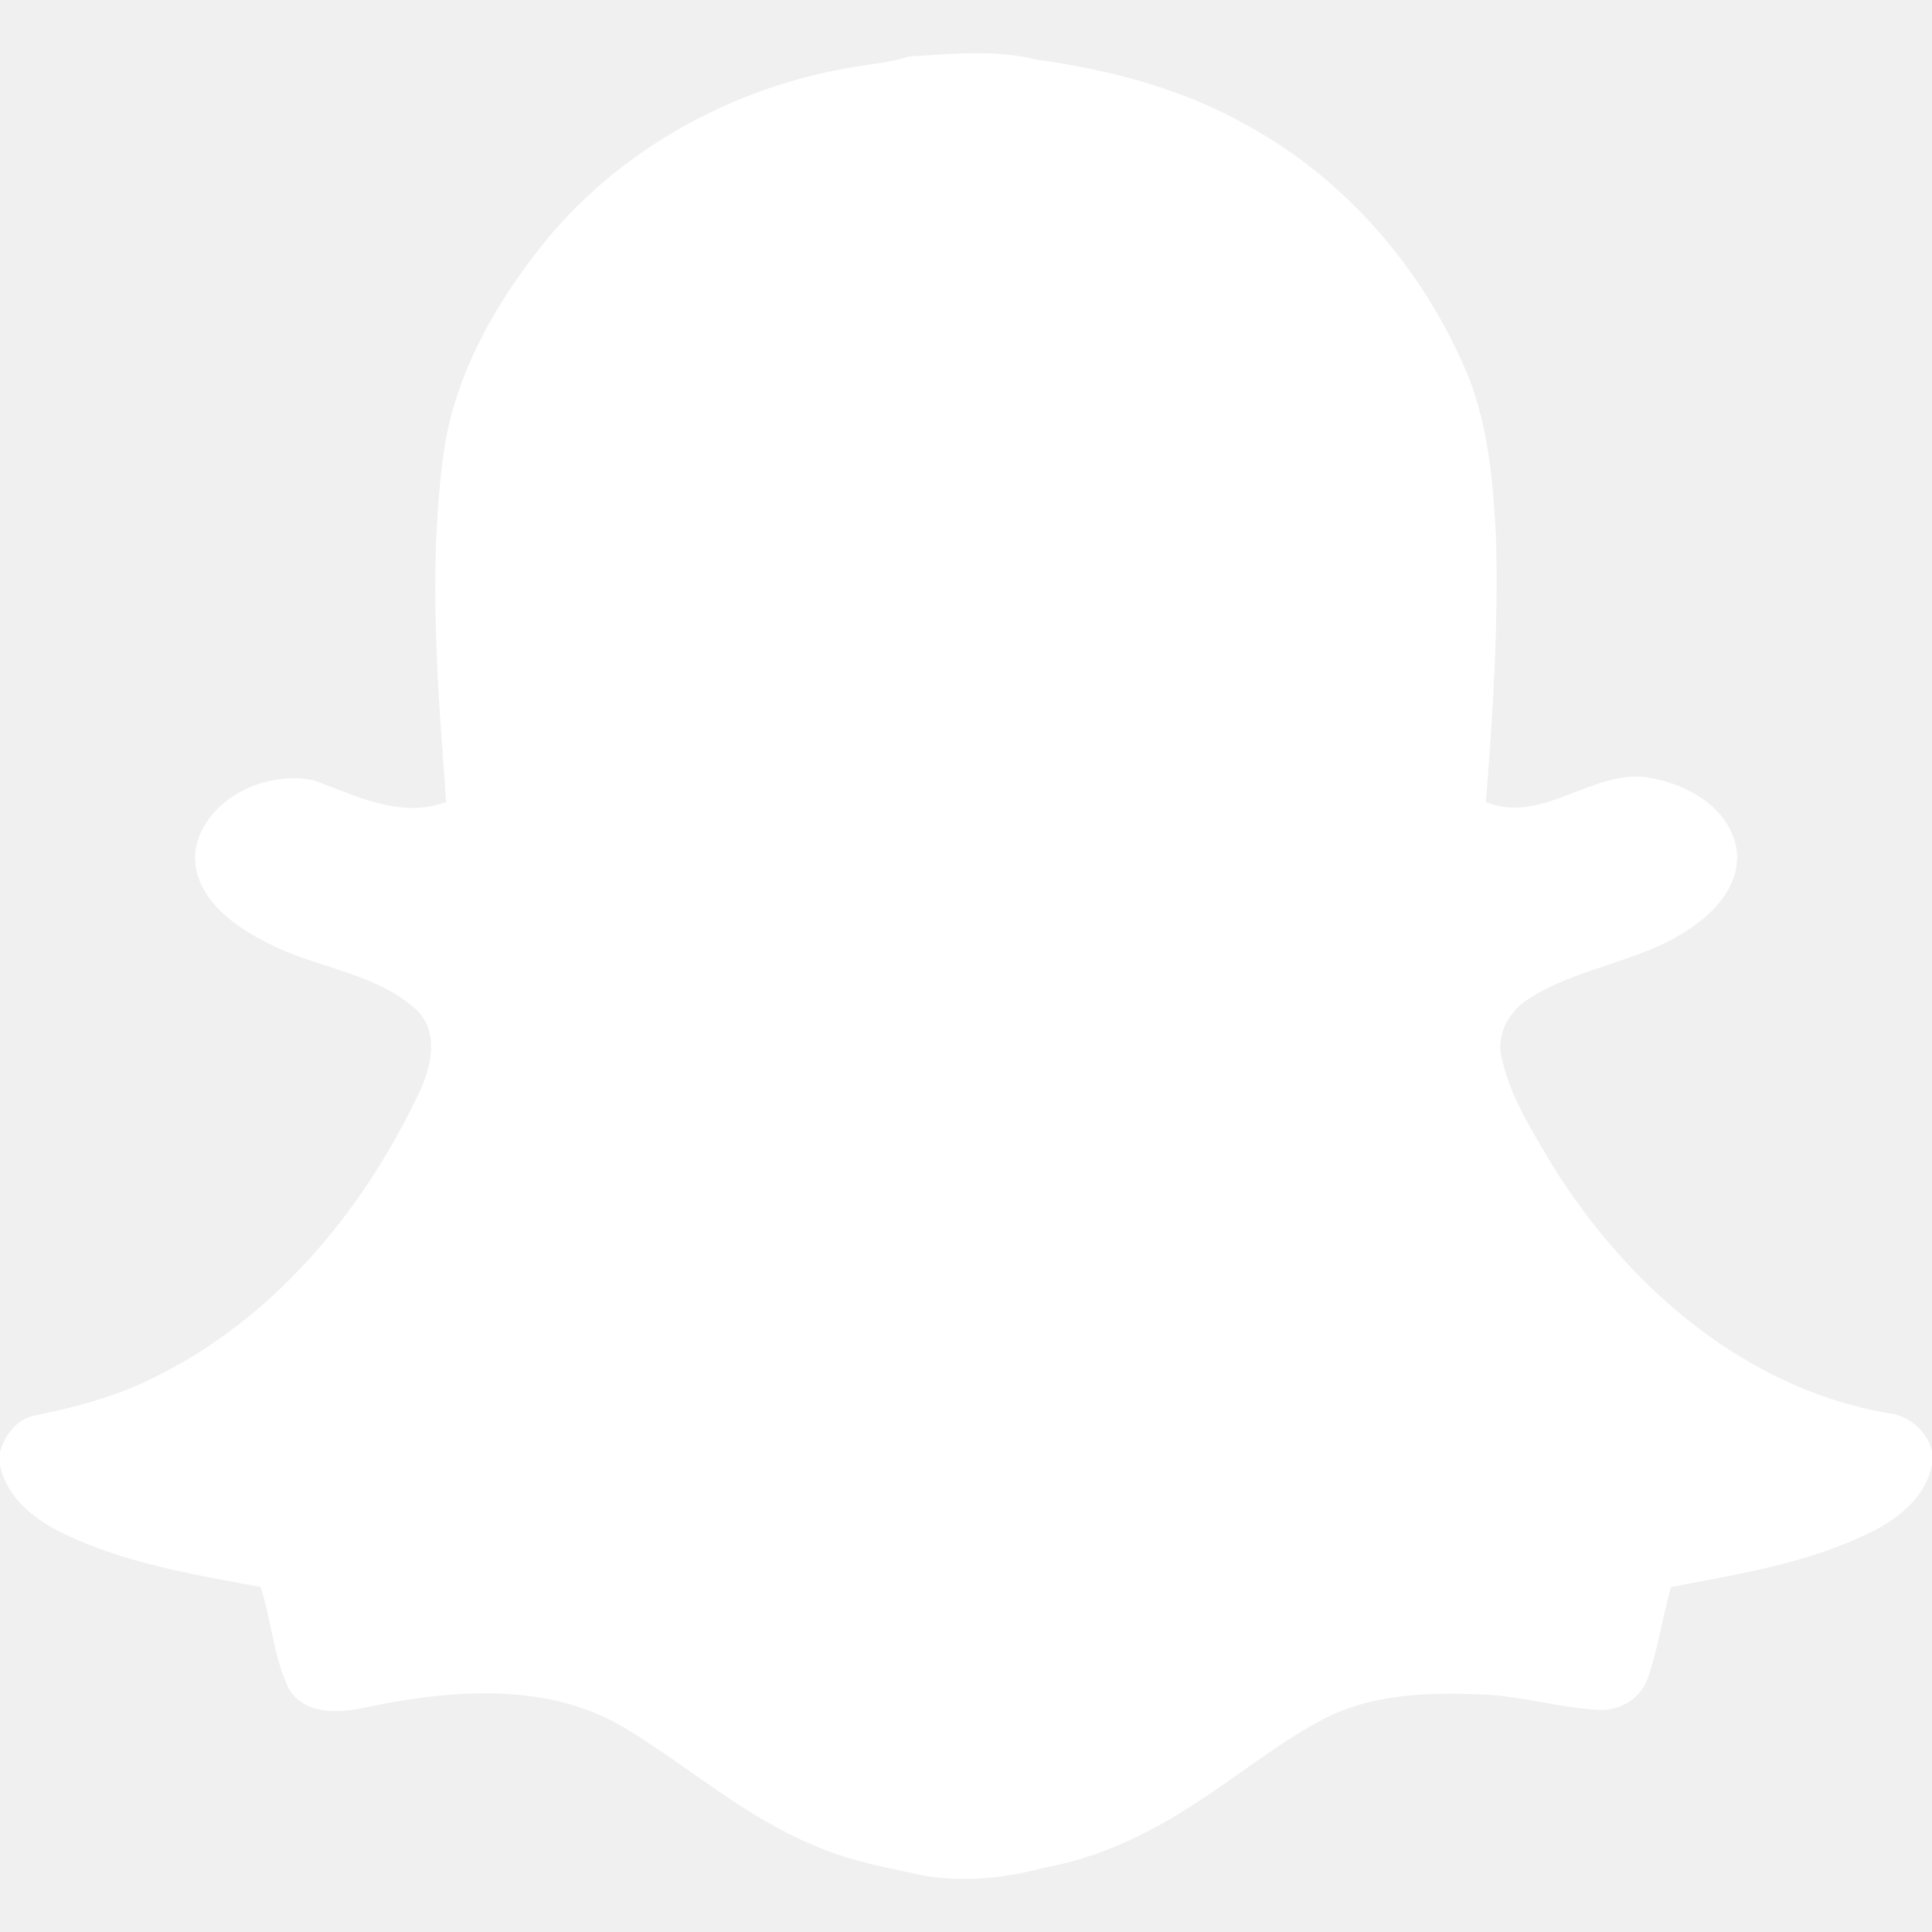
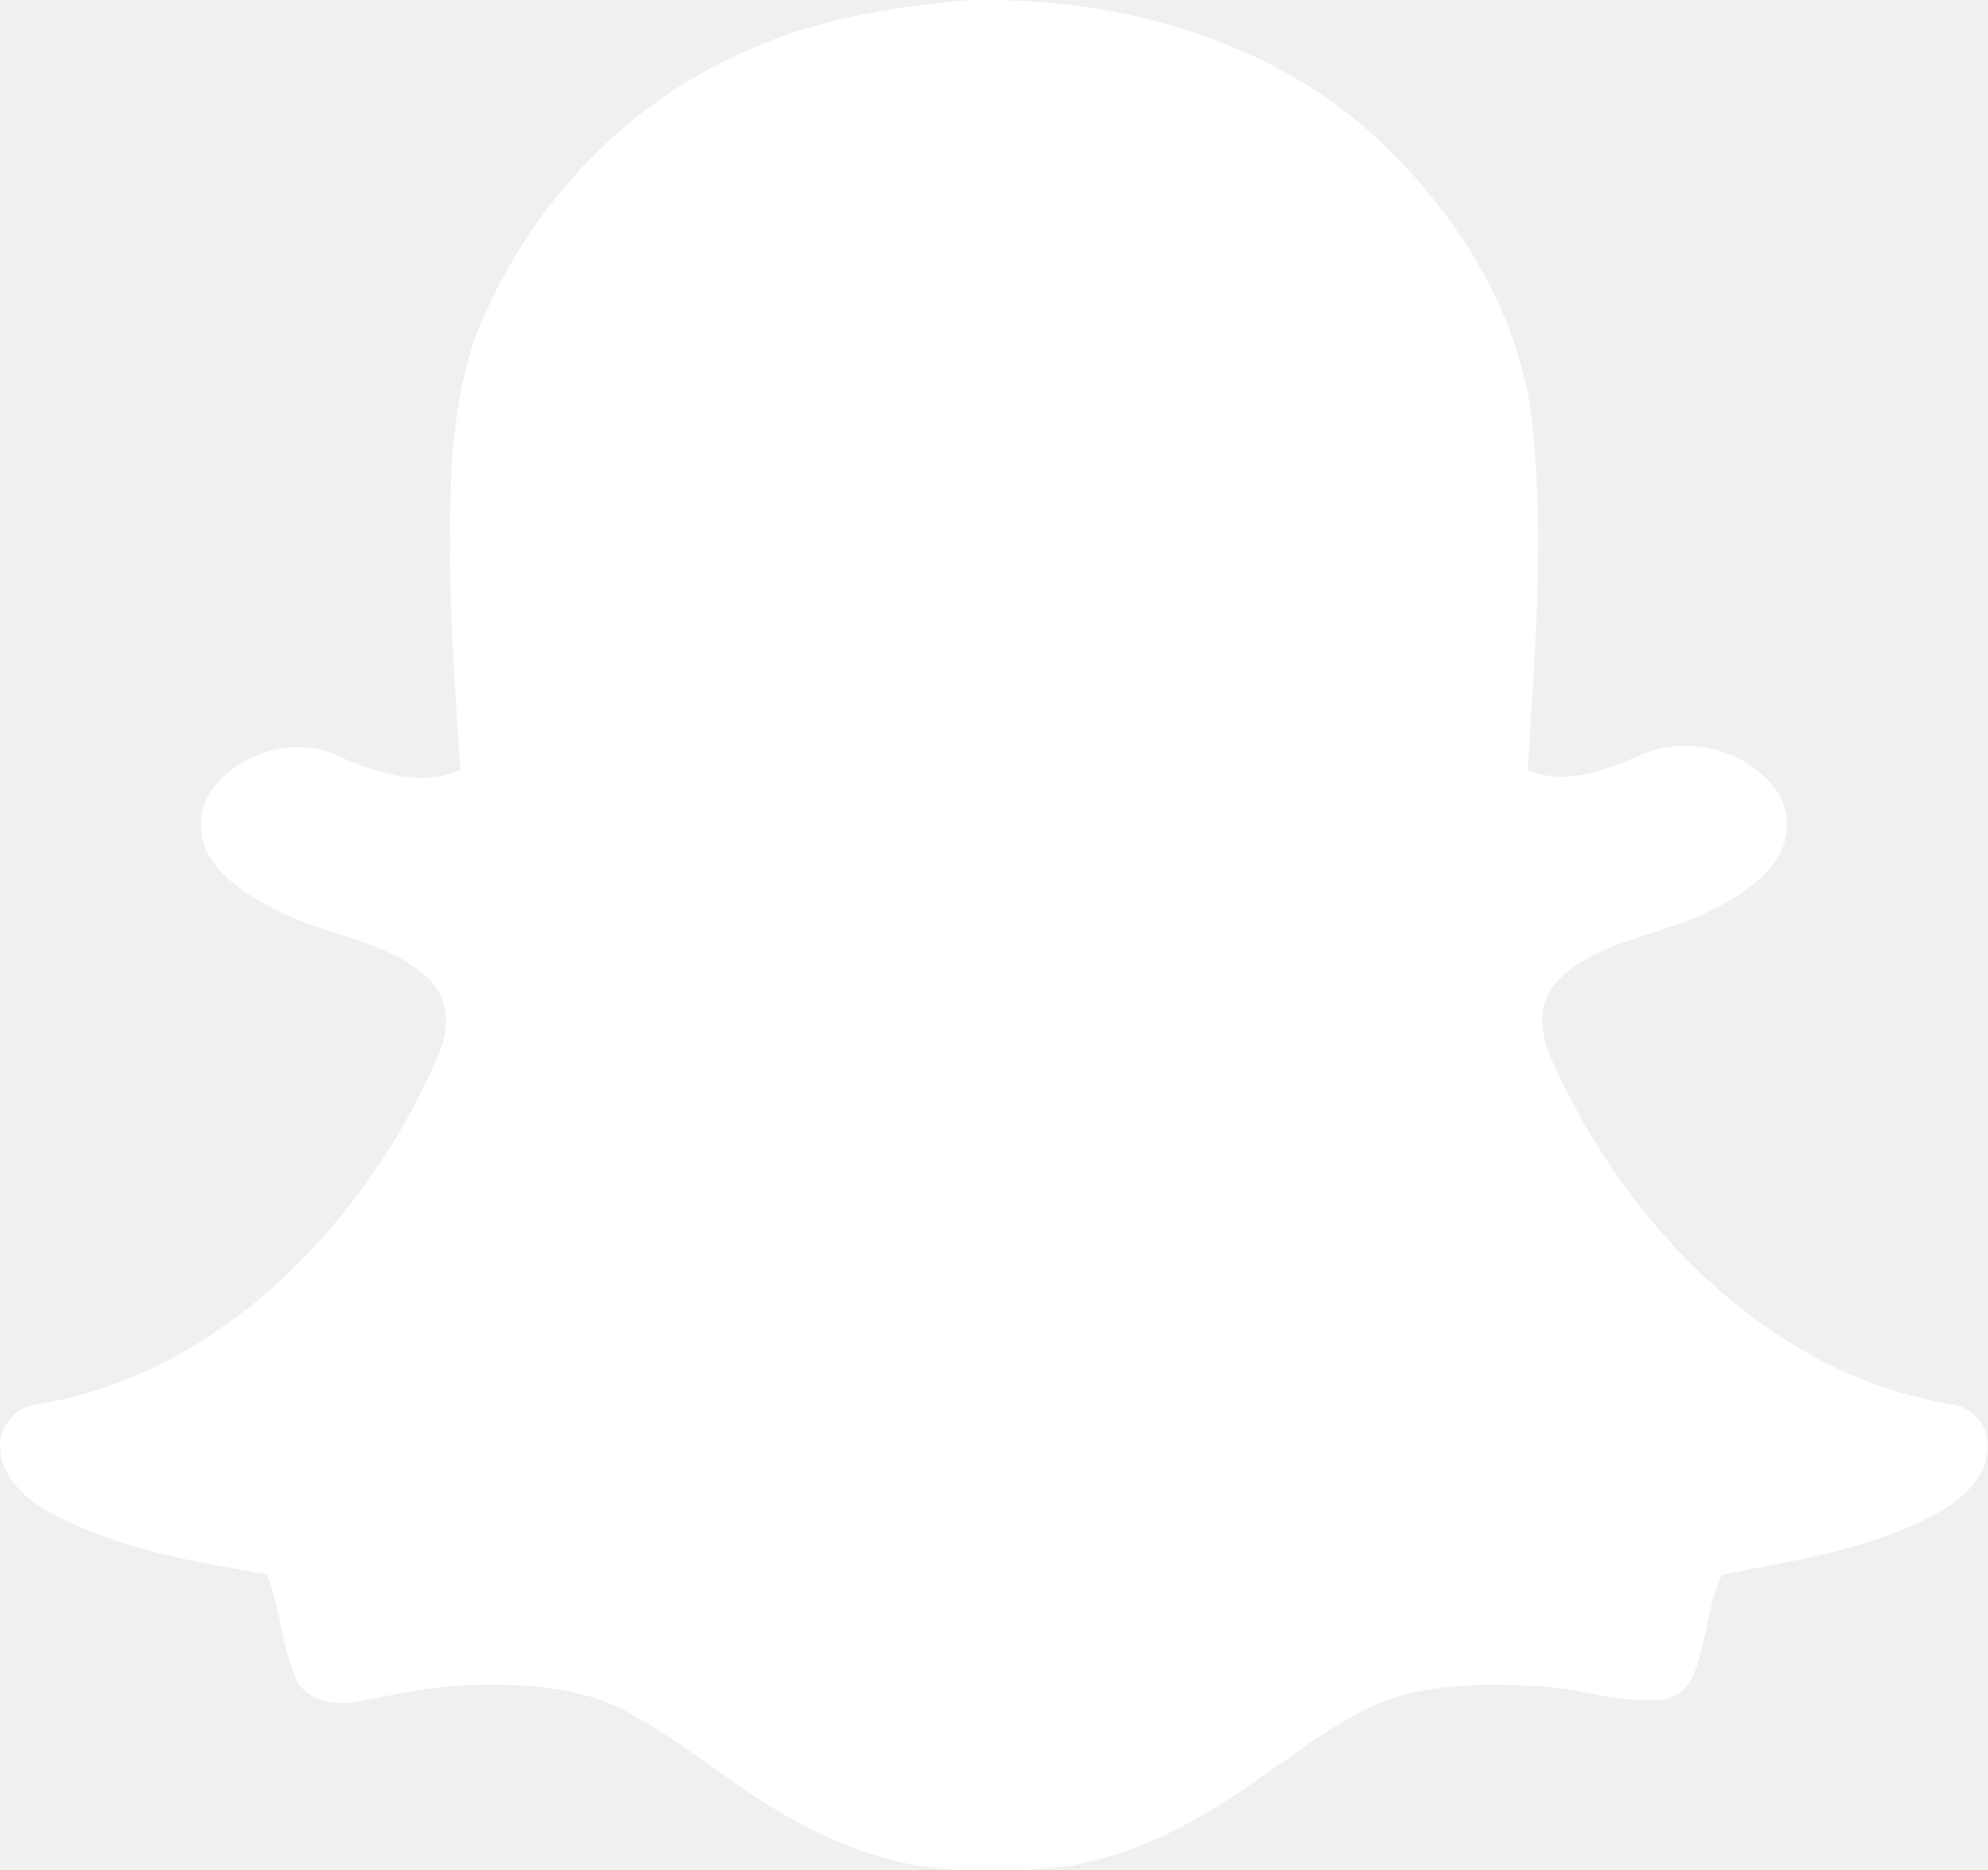
- <svg xmlns="http://www.w3.org/2000/svg" width="300pt" height="300pt" viewBox="0 0 300 300" version="1.1">
-   <g>
-     <path fill="#fff" opacity="1.00" d=" M 133.98 10.18 C 136.39 9.83 138.83 9.53 141.16 8.77 C 147.70 8.39 154.47 7.65 160.89 9.25 C 172.26 10.81 183.57 13.76 193.61 19.44 C 209.26 27.98 221.39 42.31 228.12 58.74 C 231.09 66.49 231.85 74.85 232.28 83.08 C 232.71 96.92 231.82 110.76 230.73 124.55 C 239.93 128.24 247.86 118.66 257.02 120.95 C 262.42 122.06 268.13 125.43 269.51 131.14 C 270.68 136.11 267.30 140.72 263.44 143.45 C 255.87 149.24 245.88 149.86 237.88 154.78 C 234.63 156.64 232.25 160.28 233.16 164.13 C 234.42 170.25 237.93 175.61 241.04 180.94 C 252.66 199.62 270.84 215.57 293.05 219.41 C 296.38 219.73 299.14 222.09 300.00 225.33 L 300.00 227.40 C 299.09 232.32 294.95 235.70 290.70 237.82 C 280.96 242.70 270.08 244.41 259.49 246.43 C 258.11 251.16 257.48 256.09 255.81 260.73 C 254.68 263.86 251.31 265.78 248.04 265.50 C 241.96 265.16 236.07 263.29 229.96 263.11 C 221.54 262.75 212.60 263.05 205.03 267.19 C 197.84 271.05 191.55 276.33 184.65 280.65 C 177.79 285.03 170.26 288.56 162.20 290.00 C 155.38 291.84 148.01 292.50 141.12 290.74 C 136.10 289.69 131.04 288.64 126.35 286.53 C 115.75 282.15 107.09 274.47 97.40 268.55 C 85.19 260.98 69.90 262.37 56.45 265.19 C 52.45 266.07 47.16 266.24 44.82 262.17 C 42.47 257.21 42.13 251.61 40.47 246.42 C 30.11 244.52 19.53 242.76 9.95 238.18 C 5.49 236.05 1.08 232.66 0.00 227.56 L 0.00 225.55 C 0.70 222.86 2.58 220.32 5.45 219.79 C 11.56 218.54 17.63 216.96 23.27 214.22 C 42.01 205.26 56.14 188.52 64.93 169.98 C 66.99 165.88 68.39 160.00 64.41 156.58 C 57.79 150.75 48.44 150.28 40.93 146.10 C 35.60 143.41 29.60 138.65 30.35 131.98 C 31.77 124.01 41.35 119.51 48.78 121.19 C 55.27 123.56 62.28 127.17 69.28 124.52 C 68.00 107.09 66.53 89.48 68.67 72.05 C 70.04 59.15 76.60 47.45 84.63 37.51 C 96.85 22.57 114.97 12.96 133.98 10.18 Z" />
-   </g>
+ <svg xmlns="http://www.w3.org/2000/svg" width="339.28" height="319.17" viewBox="0 0 339.28 319.17">
+   <defs>
+     <style>.a{fill:#fff;}</style>
+   </defs>
+   <path class="a" d="M127.4,18.49c11.76-5.5,24.69-7.57,37.51-8.77,25-.83,51.25,6.09,70.1,23.23,14.35,13.3,25.55,31.26,27.06,51.13,1.74,19,.16,38.06-1,57,6.27,2.72,13.07.12,18.94-2.41a19.67,19.67,0,0,1,22.61,4.71,10.67,10.67,0,0,1,1.22,12.51c-3,4.72-8,7.57-12.93,9.85-8.27,3.76-18.2,4.71-24.85,11.42-3.76,3.93-2.72,9.84-.51,14.27,8.85,19.33,22.8,36.74,41.05,47.9A75.44,75.44,0,0,0,333,249.3c3.74.21,7,3.83,6.52,7.63-.11,5.15-4.58,8.76-8.72,11.09-11.26,6.11-24.15,8-36.56,10.39-2.67,5.56-2.6,12.06-5.12,17.7a6.75,6.75,0,0,1-5.11,3.63c-6.93.76-13.59-1.82-20.44-2.22-7.71-.49-15.57-.53-23.13,1.27-9.33,2.44-16.85,8.78-24.69,14.06-9.29,6.63-19.42,12.55-30.72,14.84-6.24,1.51-12.68,1-19,1.12-10.93.16-21.59-3.53-31-8.92-9.64-5.47-18-12.87-27.8-18.11-8-4.29-17.35-4.71-26.24-4.5-6.79.1-13.41,1.7-20,2.87-3.67.67-8.42-.2-10.13-3.93-2.48-5.71-2.67-12.1-5-17.87-12.28-2.07-24.86-4.2-36-10C5.39,266,.65,262.32.37,256.9A7.22,7.22,0,0,1,7,249.3c17.88-2.91,33.95-13,46.23-26.07A113.24,113.24,0,0,0,75.4,189.1c1.8-4.12,1.44-9.32-2-12.49-7.32-6.68-17.77-7.32-26.28-11.78-4.19-2.17-8.44-4.81-11-8.93a10.57,10.57,0,0,1,1.2-12.45c5-5.79,14.12-8.14,21.09-4.6,6.33,2.78,13.77,5.08,20.48,2.24-.75-12.71-1.88-25.41-1.7-38.14-.16-11.95.32-24.17,4.2-35.58C89.65,46,106.27,27.67,127.4,18.49Z" transform="translate(-0.34 -9.65)" />
</svg>
